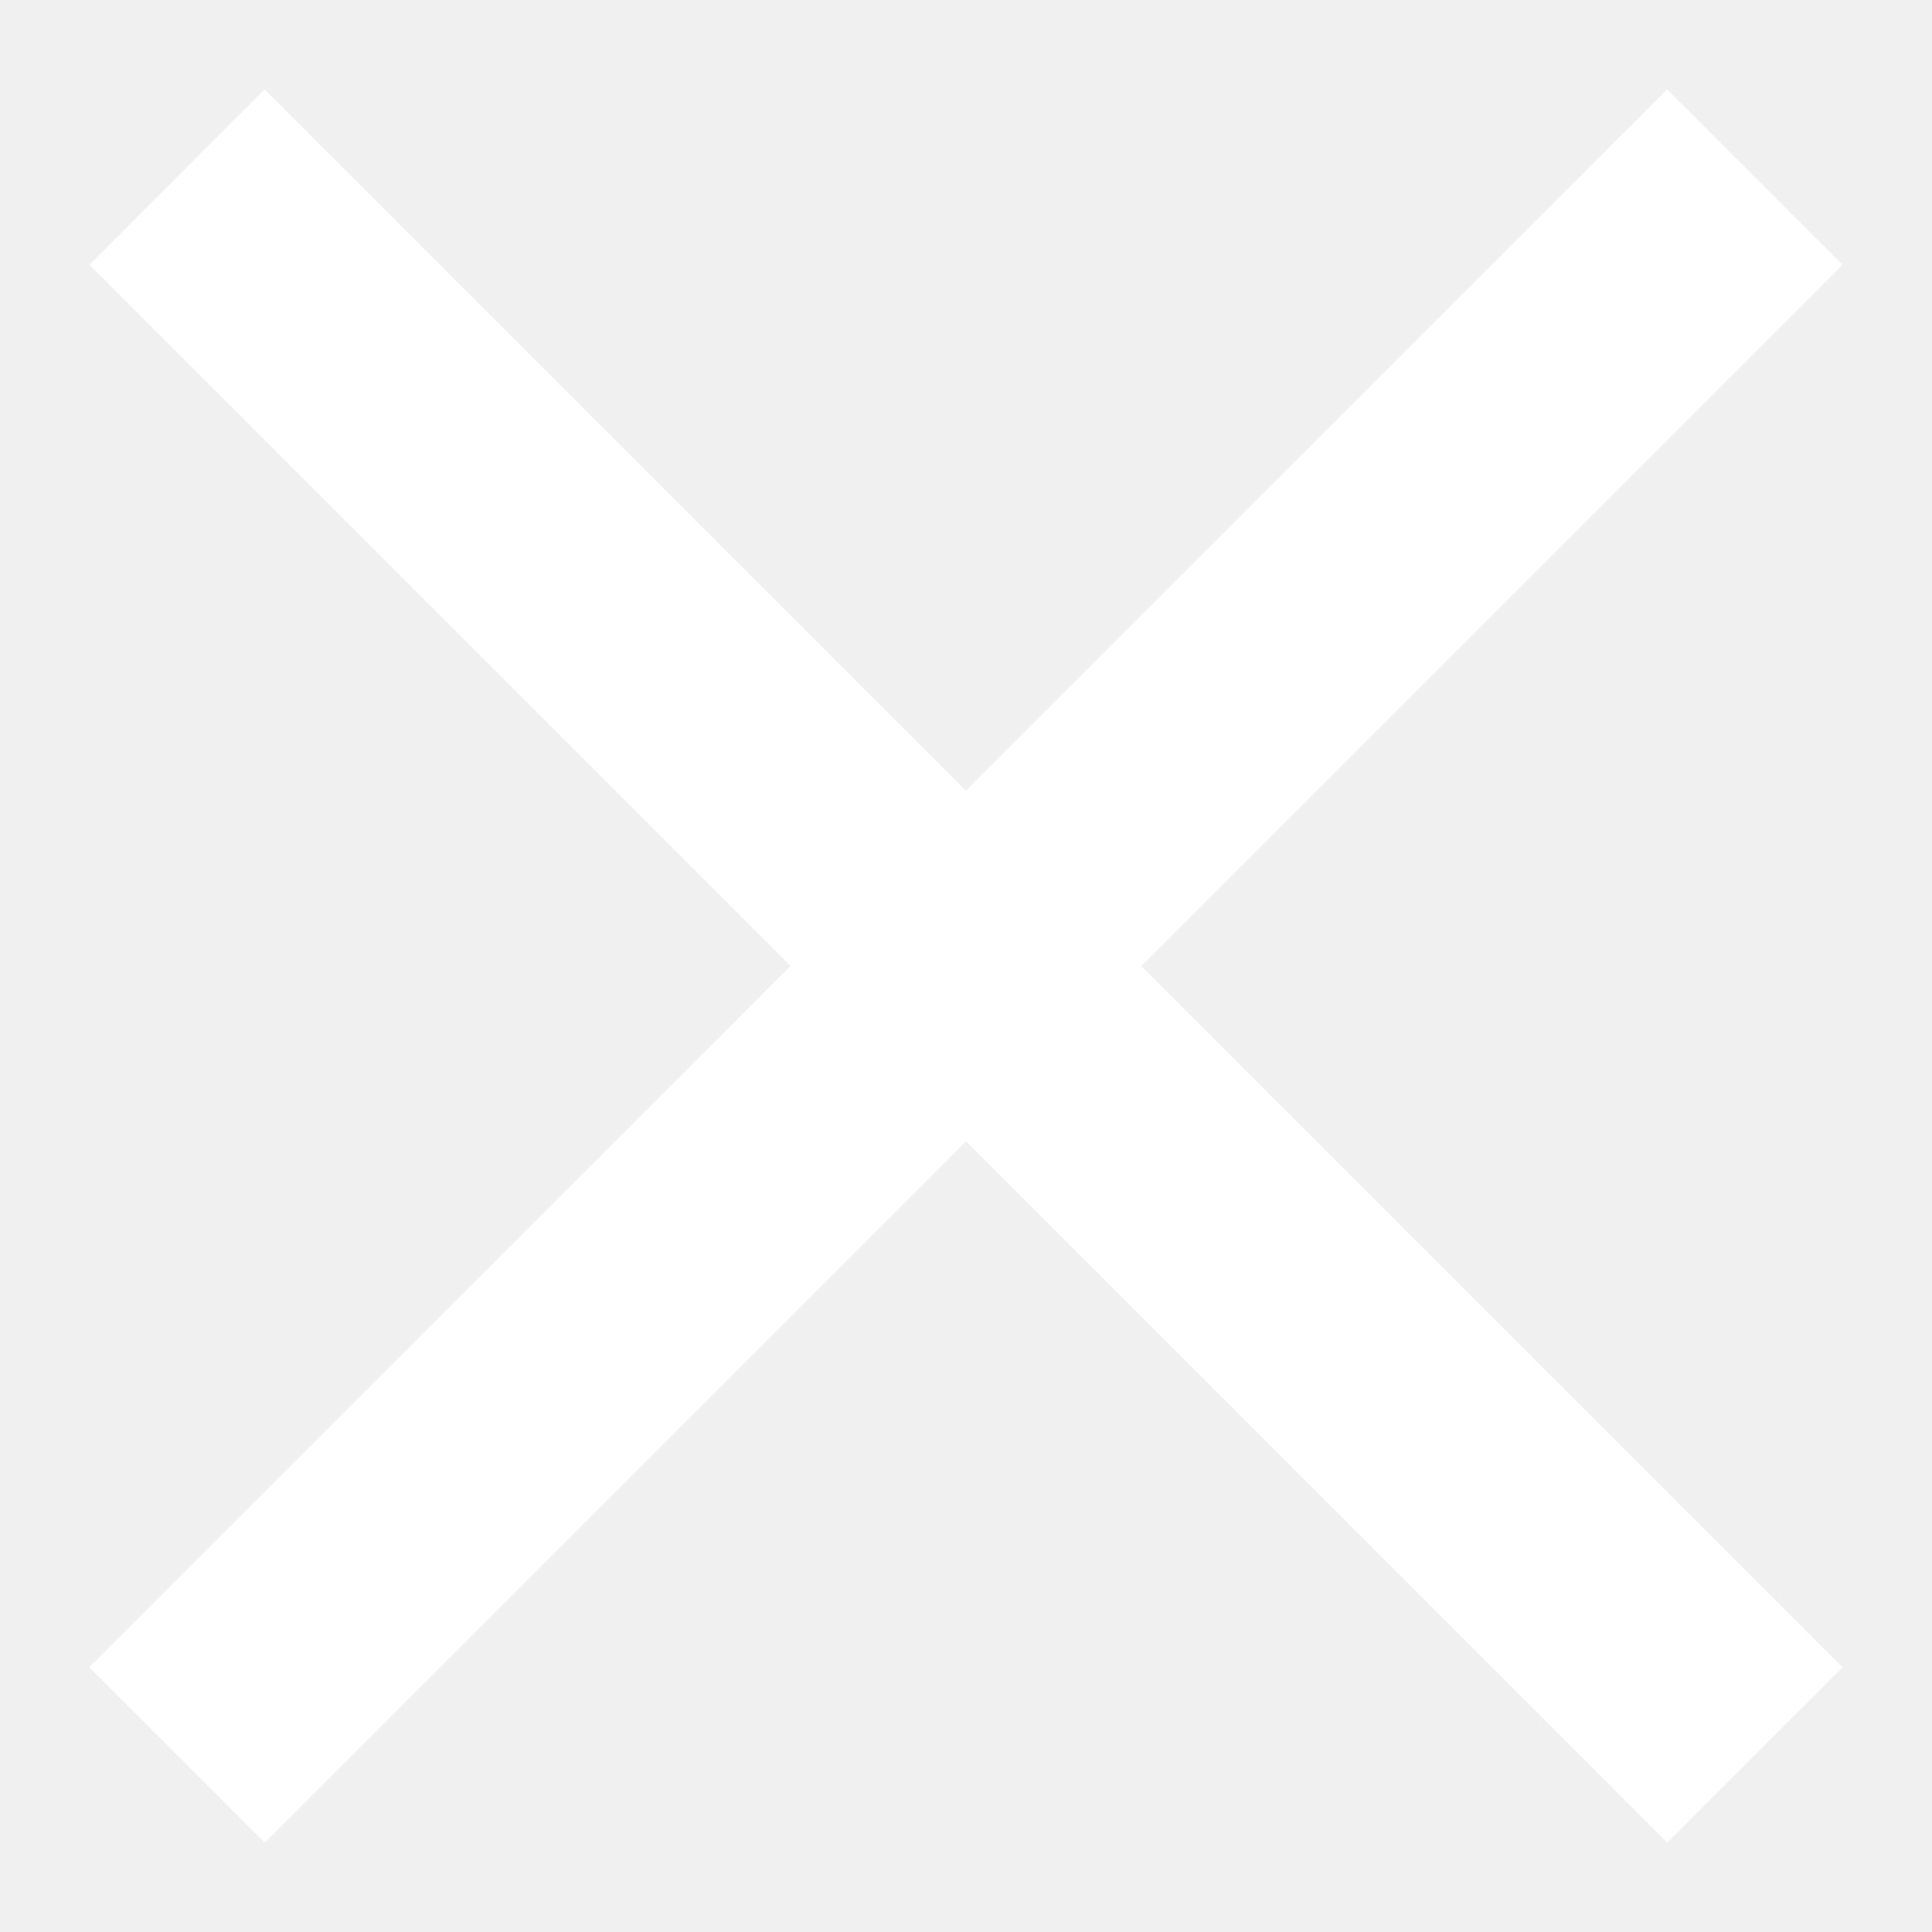
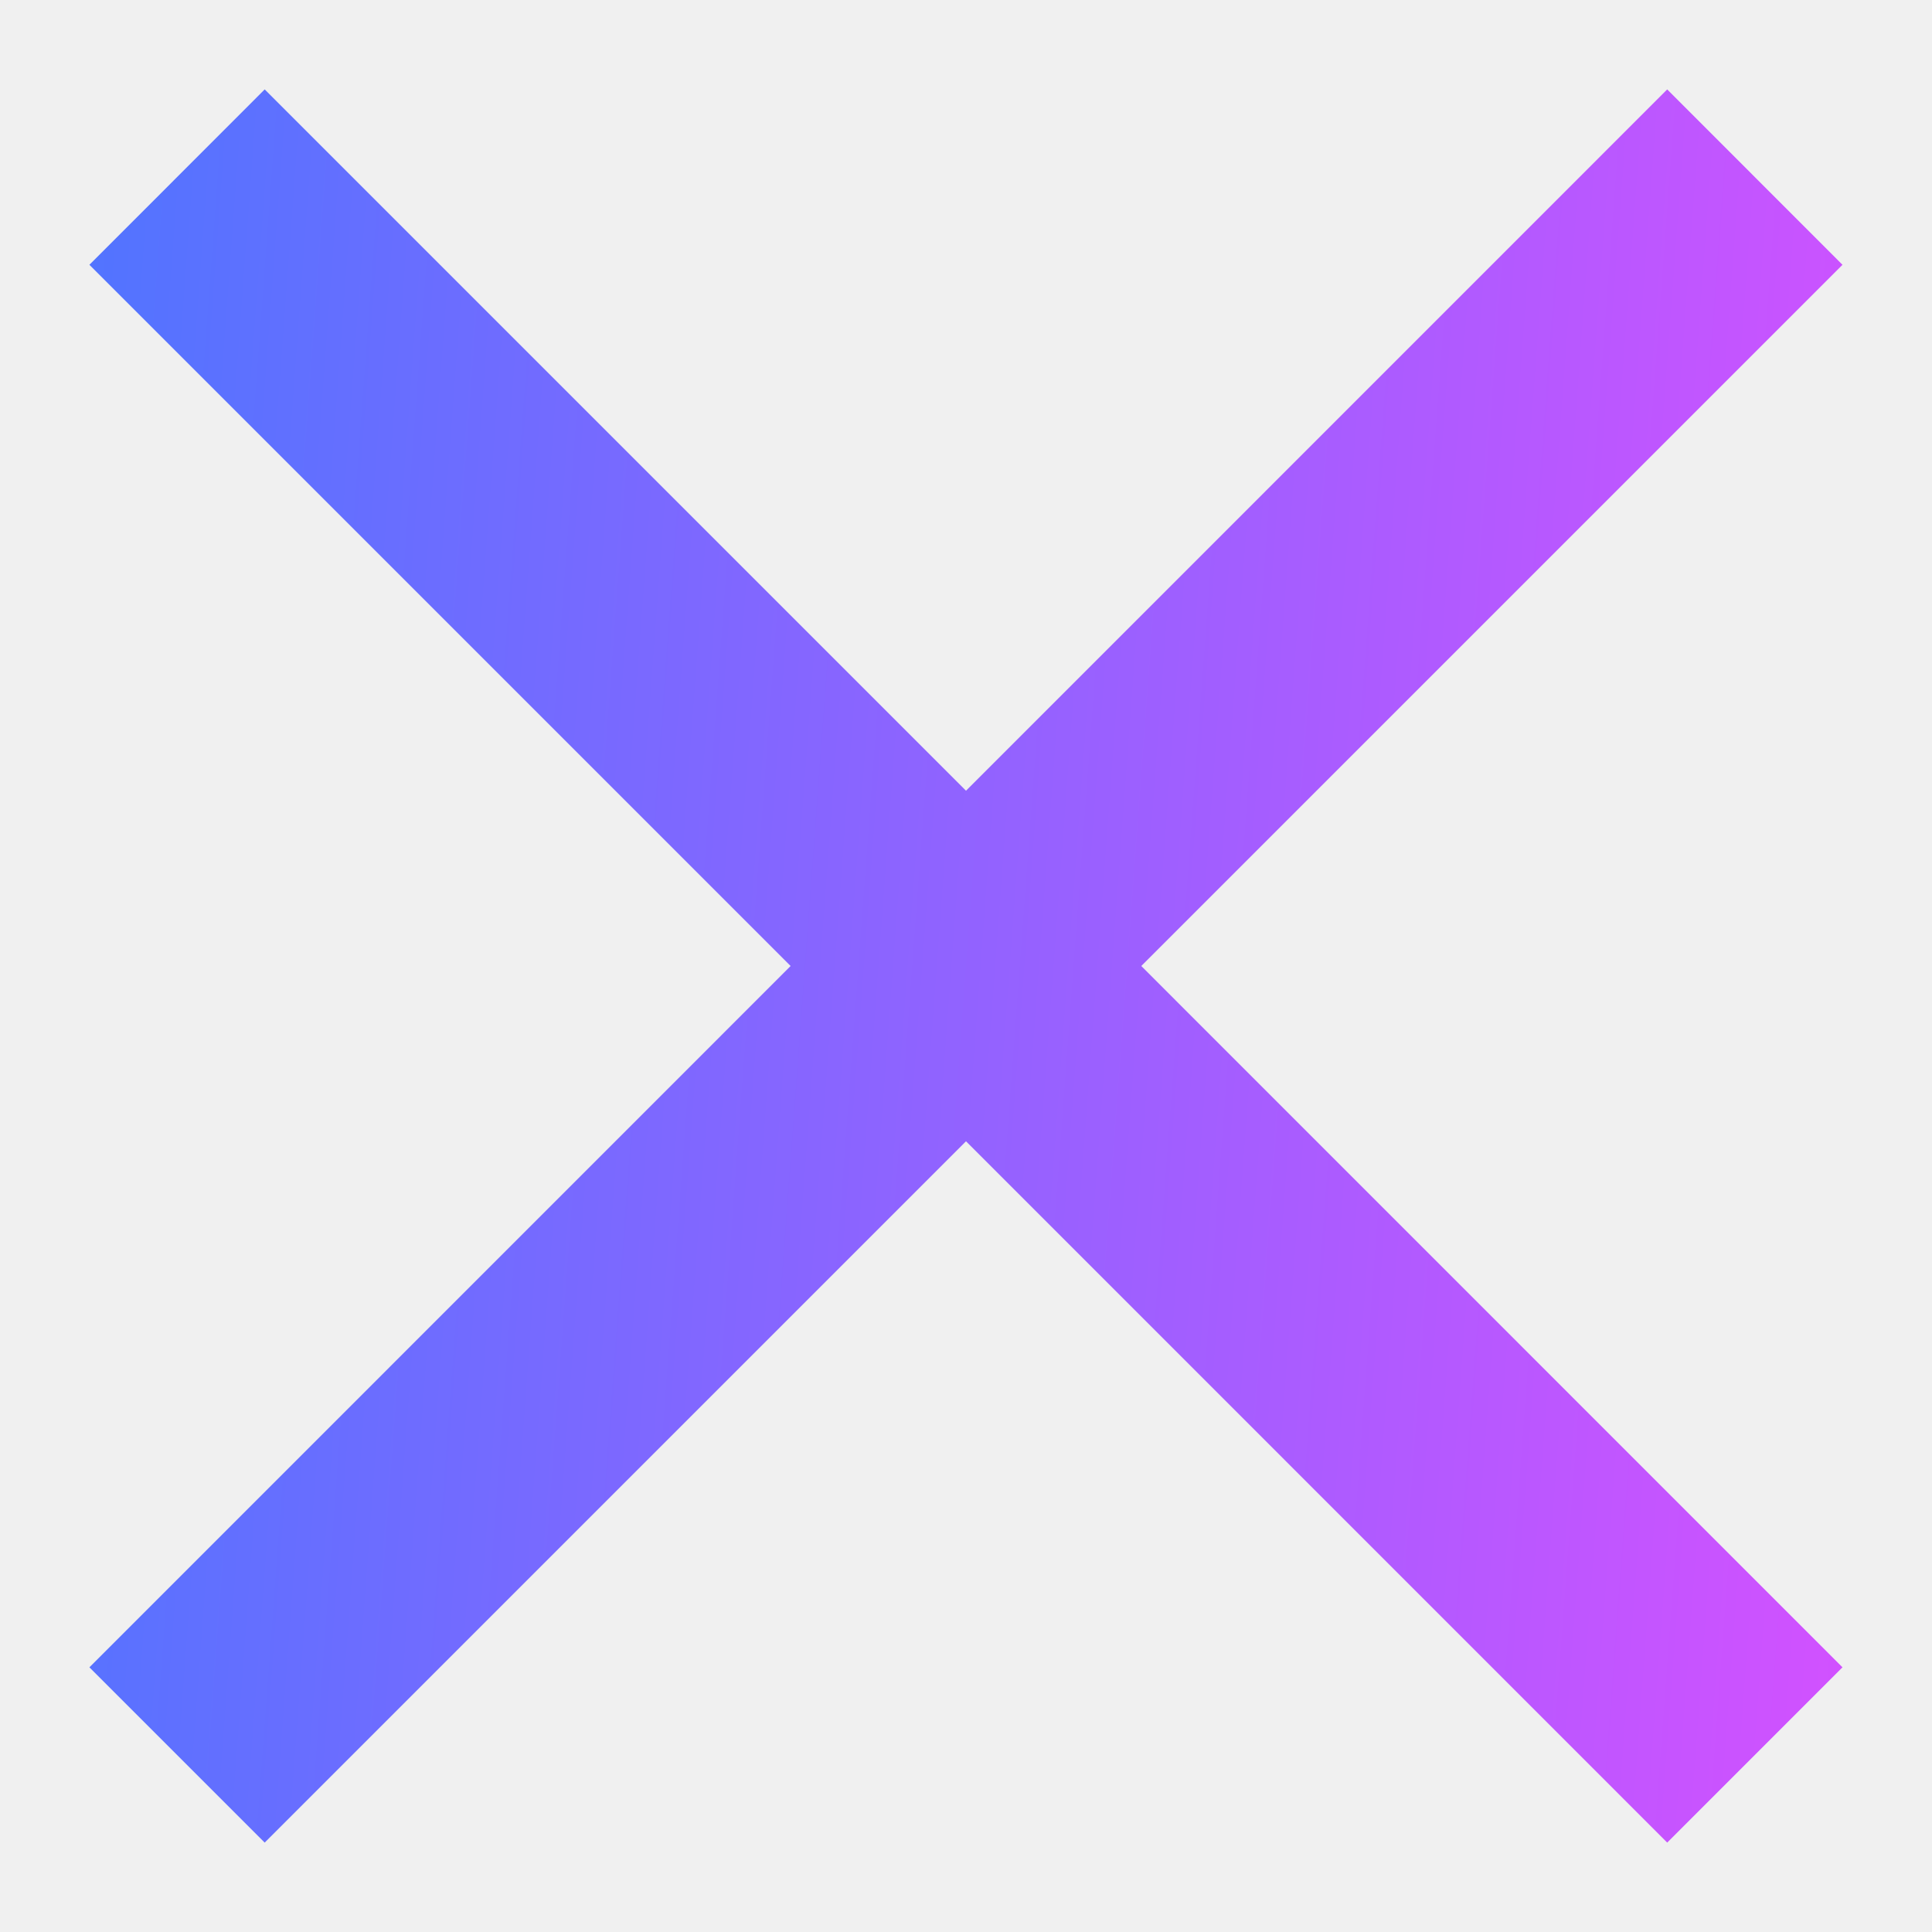
<svg xmlns="http://www.w3.org/2000/svg" width="18" height="18" viewBox="0 0 18 18" fill="none">
-   <path d="M2.466 17.167L0.833 15.534L7.366 9L0.833 2.467L2.466 0.833L9 7.367L15.533 0.833L17.166 2.467L10.633 9L17.166 15.534L15.533 17.167L9 10.633L2.466 17.167Z" fill="white" />
+   <path d="M2.466 17.167L0.833 15.534L7.366 9L0.833 2.467L2.466 0.833L9 7.367L15.533 0.833L17.166 2.467L10.633 9L17.166 15.534L15.533 17.167L9 10.633L2.466 17.167Z" fill="url(#paint0_linear_253_1245)" />
+   <defs>
+     <linearGradient id="paint0_linear_253_1245" x1="0.833" y1="0.833" x2="18.278" y2="2.122" gradientUnits="userSpaceOnUse">
+       <stop stop-color="#5174FF" />
+       <stop offset="1" stop-color="#D251FF" />
+     </linearGradient>
+   </defs>
</svg>
